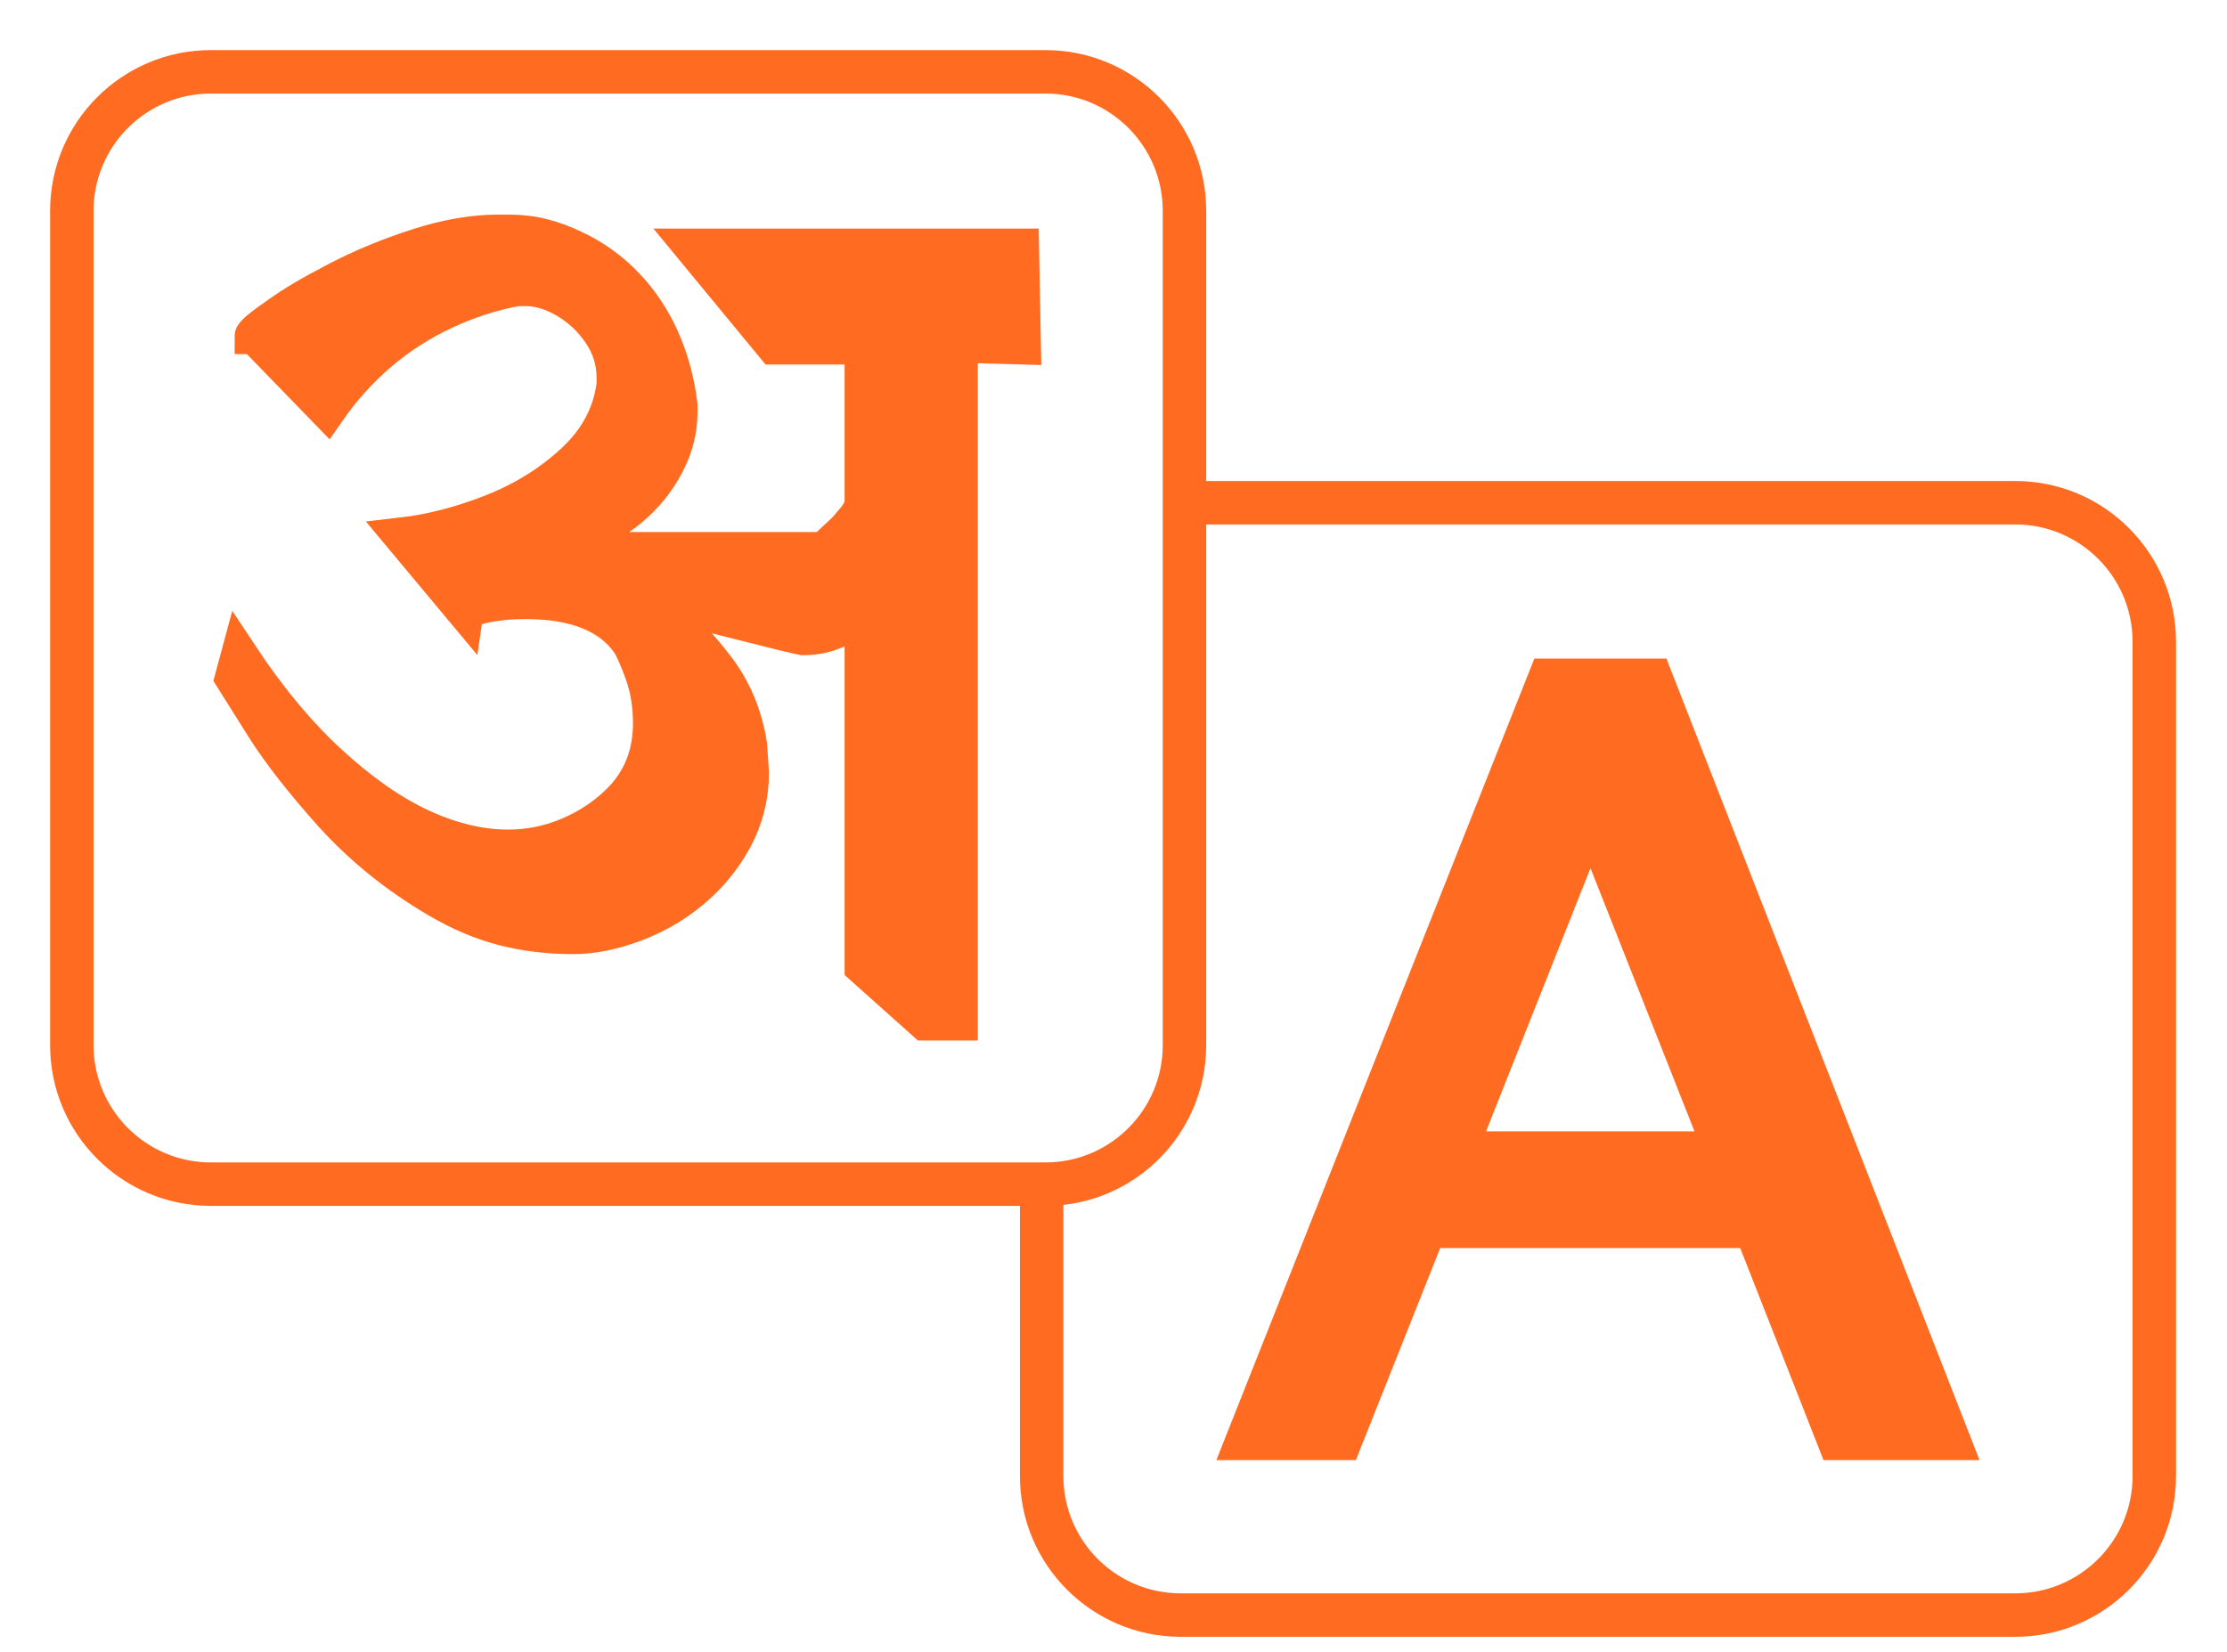
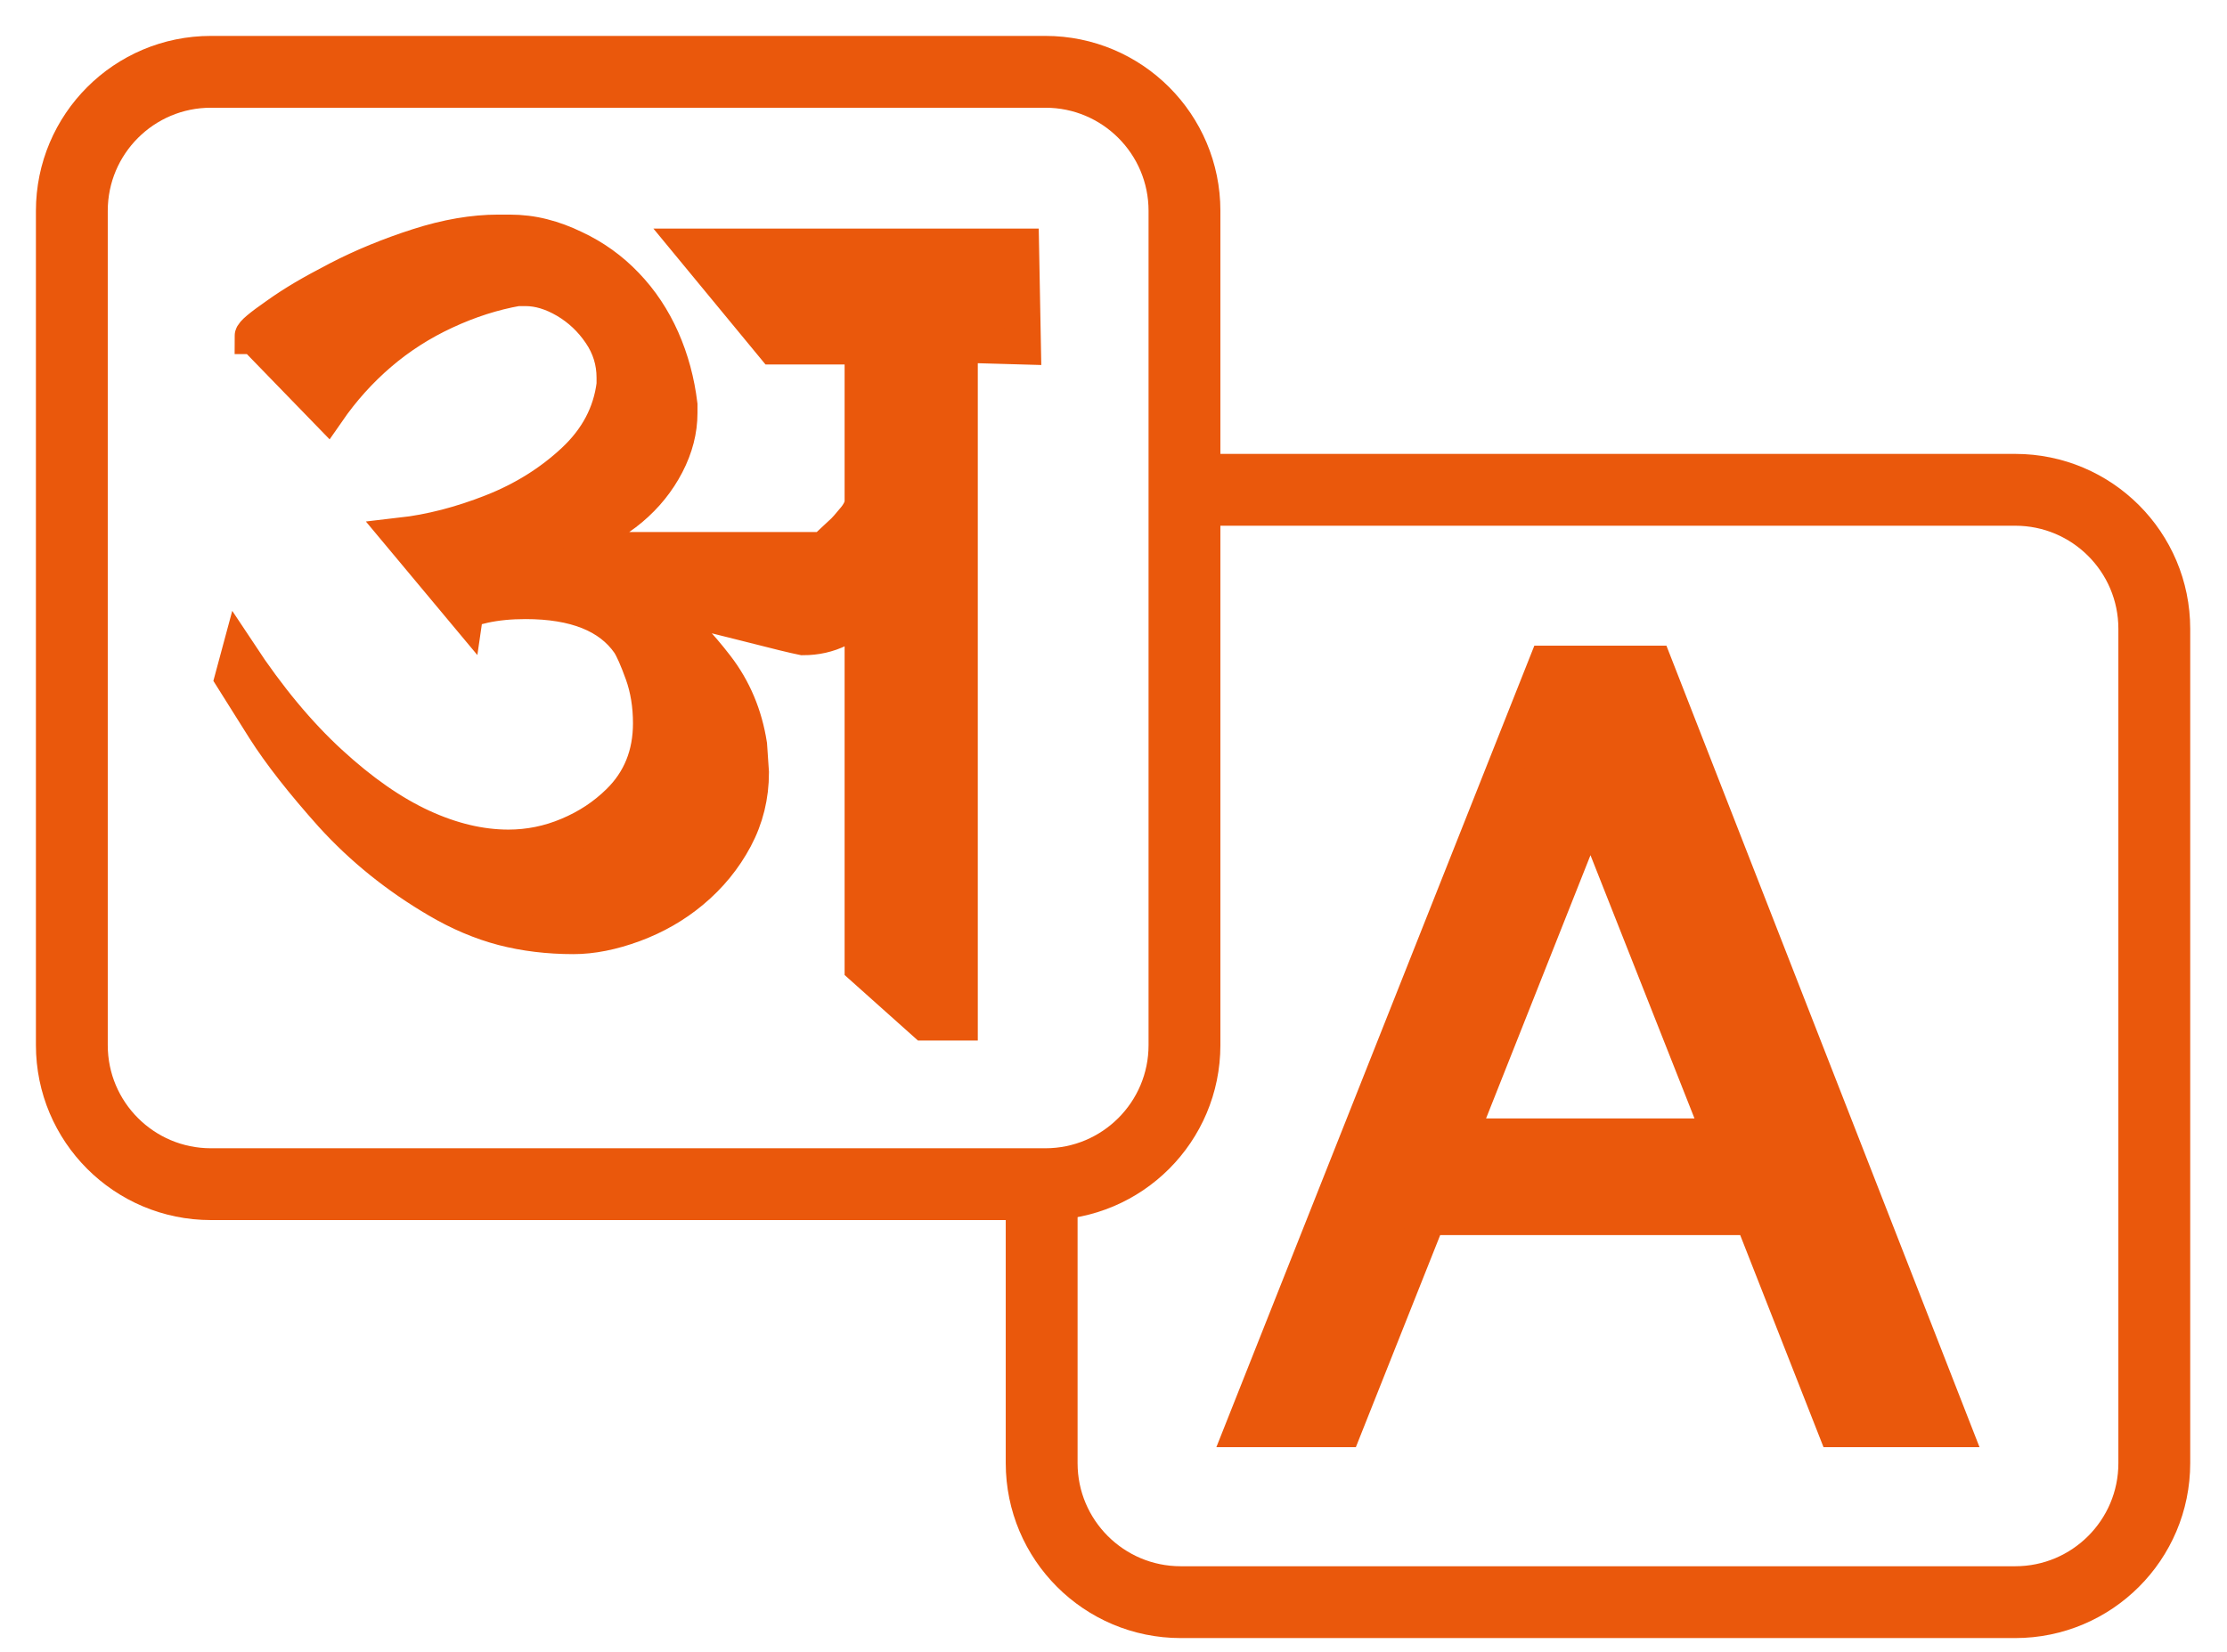
<svg xmlns="http://www.w3.org/2000/svg" width="31" height="23" viewBox="0 0 31 23">
-   <g transform="translate(1 1)" stroke="#FF6B21" fill="none" fill-rule="evenodd">
-     <g transform="translate(13.5 6)">
-       <path d="M1.936,0 L1.979,0 L1.979,0 L13.552,0 C14.621,0 15.488,0.867 15.488,1.936 L15.488,13.552 C15.488,14.621 14.621,15.488 13.552,15.488 L1.936,15.488 C0.867,15.488 0,14.621 0,13.552 L0,9.488 L0,9.488" stroke-width=".605" />
-       <path d="M4.204,13.08 L5.378,10.127 L9.894,10.127 L11.054,13.08 L12.689,13.08 L8.526,2.42 L7.028,2.42 L2.8,13.08 L4.204,13.08 Z M9.455,9.003 L5.818,9.003 L7.64,4.408 L9.455,9.003 Z" stroke-width=".5" fill="#FF6B21" fill-rule="nonzero" />
+   <g fill="none" fill-rule="evenodd" stroke="#EA580C" transform="translate(1 1)">
+     <g transform="translate(13.5 5.82)">
+       <path d="M1.936,0 L1.979,0 L1.979,0 L13.552,0 C14.621,0 15.488,0.867 15.488,1.936 L15.488,13.552 C15.488,14.621 14.621,15.488 13.552,15.488 L1.936,15.488 C0.867,15.488 0,14.621 0,13.552 L0,9.488 L0,9.488" />
+       <path fill="#EA580C" fill-rule="nonzero" stroke-width=".5" d="M4.204,13.08 L5.378,10.127 L9.894,10.127 L11.054,13.08 L12.689,13.08 L8.526,2.42 L7.028,2.42 L2.8,13.08 L4.204,13.08 Z M9.455,9.003 L5.818,9.003 L7.64,4.408 L9.455,9.003 Z" />
    </g>
-     <rect stroke-width=".605" width="15.488" height="15.488" rx="1.936" />
-     <path d="M12.361,13.238 L12.361,3.8 L13.24,3.825 L13.214,2.433 L8.626,2.433 L9.774,3.825 L11.007,3.825 L11.007,5.978 C11.007,6.062 10.962,6.154 10.872,6.255 C10.816,6.322 10.775,6.37 10.747,6.397 C10.719,6.424 10.671,6.469 10.602,6.532 L10.468,6.658 L7.618,6.658 L7.092,6.457 C7.34,6.381 7.569,6.255 7.779,6.079 C7.988,5.903 8.154,5.697 8.276,5.462 C8.398,5.227 8.459,4.99 8.459,4.75 L8.459,4.637 C8.42,4.314 8.338,4.009 8.212,3.724 C8.085,3.439 7.919,3.188 7.711,2.972 C7.504,2.755 7.265,2.584 6.996,2.458 C6.85,2.387 6.704,2.332 6.556,2.295 C6.408,2.257 6.253,2.238 6.091,2.238 L5.937,2.238 C5.59,2.238 5.218,2.302 4.82,2.43 C4.422,2.558 4.052,2.71 3.71,2.887 C3.517,2.987 3.357,3.075 3.228,3.151 C3.1,3.227 2.974,3.308 2.85,3.397 C2.627,3.552 2.516,3.646 2.516,3.68 L2.542,3.68 L3.556,4.725 C3.765,4.423 4.007,4.154 4.281,3.919 C4.555,3.684 4.86,3.489 5.195,3.334 C5.531,3.178 5.866,3.071 6.2,3.012 L6.315,3.012 C6.499,3.012 6.687,3.069 6.88,3.182 C7.073,3.296 7.233,3.447 7.361,3.636 C7.49,3.825 7.554,4.033 7.554,4.259 L7.554,4.354 C7.503,4.761 7.315,5.116 6.992,5.418 C6.669,5.72 6.29,5.957 5.853,6.129 C5.417,6.301 4.993,6.41 4.582,6.457 L5.475,7.527 C5.479,7.498 5.567,7.464 5.738,7.426 C5.909,7.389 6.101,7.37 6.315,7.37 C7.008,7.37 7.49,7.563 7.759,7.949 C7.811,8.029 7.874,8.172 7.949,8.38 C8.023,8.588 8.061,8.818 8.061,9.07 C8.061,9.51 7.913,9.876 7.618,10.165 C7.417,10.363 7.182,10.518 6.912,10.631 C6.643,10.745 6.364,10.801 6.078,10.801 C5.688,10.801 5.286,10.706 4.871,10.515 C4.456,10.324 4.029,10.027 3.591,9.624 C3.152,9.221 2.732,8.715 2.33,8.106 L2.24,8.44 L2.683,9.145 C2.905,9.494 3.218,9.892 3.62,10.342 C4.043,10.808 4.535,11.204 5.096,11.532 C5.395,11.708 5.697,11.836 6.001,11.916 C6.305,11.995 6.632,12.035 6.983,12.035 C7.239,12.035 7.519,11.98 7.82,11.869 C8.122,11.757 8.39,11.603 8.626,11.406 C8.878,11.196 9.079,10.95 9.229,10.669 C9.379,10.388 9.454,10.083 9.454,9.756 L9.428,9.372 C9.364,8.961 9.211,8.597 8.969,8.283 C8.727,7.968 8.499,7.735 8.286,7.584 C8.174,7.5 8.08,7.433 8.003,7.382 C7.926,7.332 7.862,7.294 7.811,7.269 L8.42,7.439 L9.203,7.634 L9.903,7.81 L10.063,7.848 L10.179,7.873 C10.358,7.873 10.525,7.836 10.679,7.76 C10.842,7.672 10.951,7.607 11.007,7.565 L11.007,12.464 L11.873,13.238 L12.361,13.238 Z" stroke-width=".5" fill="#FF6B21" fill-rule="nonzero" />
+     <rect width="15.488" height="15.488" rx="1.936" />
+     <path fill="#EA580C" fill-rule="nonzero" stroke-width=".5" d="M12.361,13.238 L12.361,3.8 L13.24,3.825 L13.214,2.433 L8.626,2.433 L9.774,3.825 L11.007,3.825 L11.007,5.978 C11.007,6.062 10.962,6.154 10.872,6.255 C10.816,6.322 10.775,6.37 10.747,6.397 C10.719,6.424 10.671,6.469 10.602,6.532 L10.468,6.658 L7.618,6.658 L7.092,6.457 C7.34,6.381 7.569,6.255 7.779,6.079 C7.988,5.903 8.154,5.697 8.276,5.462 C8.398,5.227 8.459,4.99 8.459,4.75 L8.459,4.637 C8.42,4.314 8.338,4.009 8.212,3.724 C8.085,3.439 7.919,3.188 7.711,2.972 C7.504,2.755 7.265,2.584 6.996,2.458 C6.85,2.387 6.704,2.332 6.556,2.295 C6.408,2.257 6.253,2.238 6.091,2.238 L5.937,2.238 C5.59,2.238 5.218,2.302 4.82,2.43 C4.422,2.558 4.052,2.71 3.71,2.887 C3.517,2.987 3.357,3.075 3.228,3.151 C3.1,3.227 2.974,3.308 2.85,3.397 C2.627,3.552 2.516,3.646 2.516,3.68 L2.542,3.68 L3.556,4.725 C3.765,4.423 4.007,4.154 4.281,3.919 C4.555,3.684 4.86,3.489 5.195,3.334 C5.531,3.178 5.866,3.071 6.2,3.012 L6.315,3.012 C6.499,3.012 6.687,3.069 6.88,3.182 C7.073,3.296 7.233,3.447 7.361,3.636 C7.49,3.825 7.554,4.033 7.554,4.259 L7.554,4.354 C7.503,4.761 7.315,5.116 6.992,5.418 C6.669,5.72 6.29,5.957 5.853,6.129 C5.417,6.301 4.993,6.41 4.582,6.457 L5.475,7.527 C5.479,7.498 5.567,7.464 5.738,7.426 C5.909,7.389 6.101,7.37 6.315,7.37 C7.008,7.37 7.49,7.563 7.759,7.949 C7.811,8.029 7.874,8.172 7.949,8.38 C8.023,8.588 8.061,8.818 8.061,9.07 C8.061,9.51 7.913,9.876 7.618,10.165 C7.417,10.363 7.182,10.518 6.912,10.631 C6.643,10.745 6.364,10.801 6.078,10.801 C5.688,10.801 5.286,10.706 4.871,10.515 C4.456,10.324 4.029,10.027 3.591,9.624 C3.152,9.221 2.732,8.715 2.33,8.106 L2.24,8.44 L2.683,9.145 C2.905,9.494 3.218,9.892 3.62,10.342 C4.043,10.808 4.535,11.204 5.096,11.532 C5.395,11.708 5.697,11.836 6.001,11.916 C6.305,11.995 6.632,12.035 6.983,12.035 C7.239,12.035 7.519,11.98 7.82,11.869 C8.122,11.757 8.39,11.603 8.626,11.406 C8.878,11.196 9.079,10.95 9.229,10.669 C9.379,10.388 9.454,10.083 9.454,9.756 L9.428,9.372 C9.364,8.961 9.211,8.597 8.969,8.283 C8.727,7.968 8.499,7.735 8.286,7.584 C8.174,7.5 8.08,7.433 8.003,7.382 C7.926,7.332 7.862,7.294 7.811,7.269 L8.42,7.439 L9.203,7.634 L9.903,7.81 L10.063,7.848 L10.179,7.873 C10.358,7.873 10.525,7.836 10.679,7.76 C10.842,7.672 10.951,7.607 11.007,7.565 L11.007,12.464 L11.873,13.238 L12.361,13.238 Z" />
  </g>
</svg>
